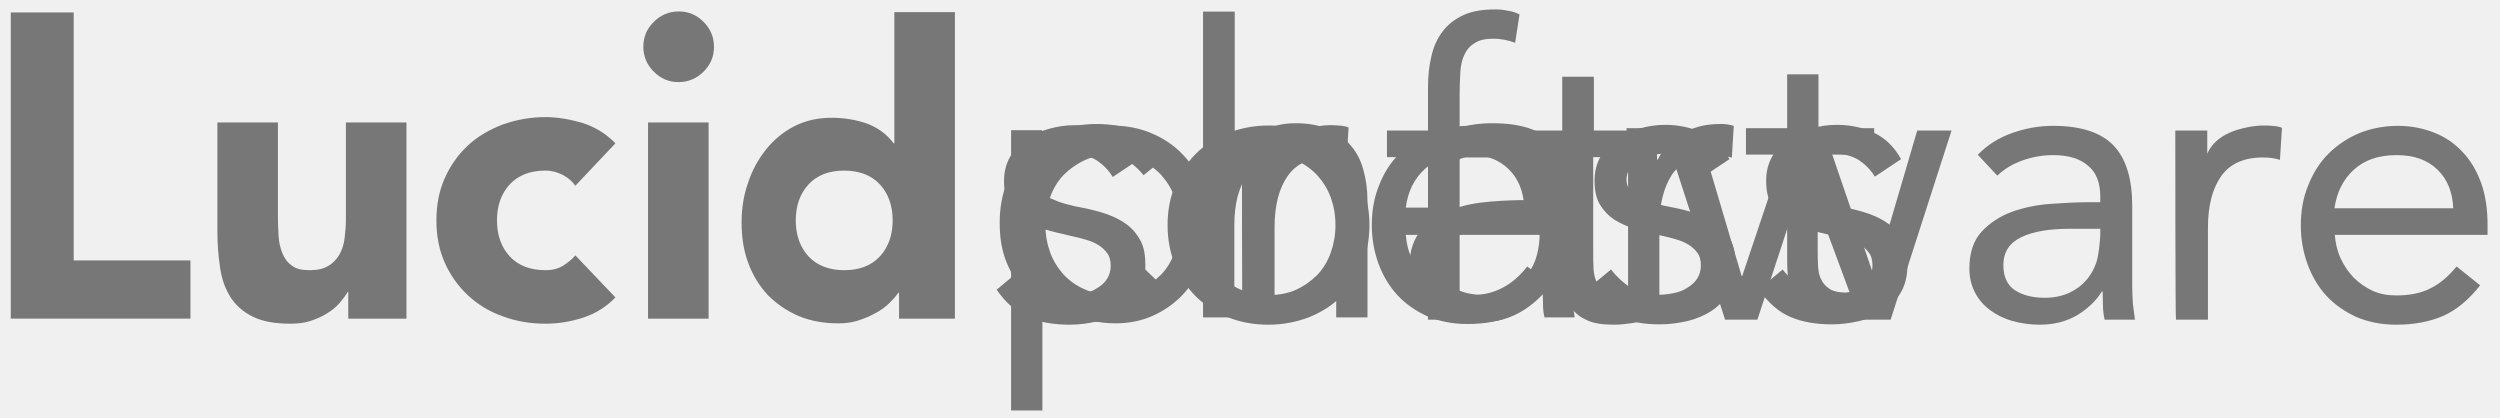
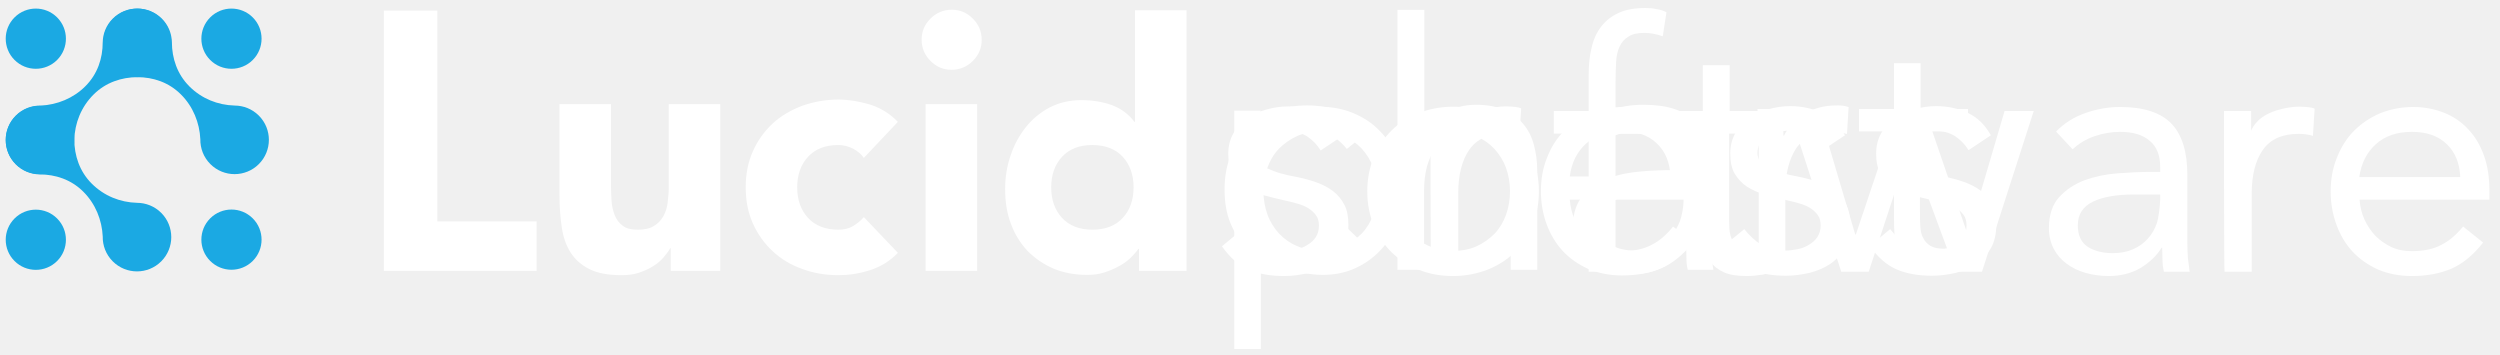
- <svg xmlns="http://www.w3.org/2000/svg" width="743px" height="124px" viewBox="0 0 743 124" version="1.1">
+ <svg xmlns="http://www.w3.org/2000/svg" width="874px" height="124px" viewBox="0 0 874 124" version="1.1">
  <defs />
  <g id="Page-1" stroke="none" stroke-width="1" fill="none" fill-rule="evenodd">
-     <g id="lucid-logos" fill="#777777">
-       <g id="press" transform="translate(300, 37)">
+     <g id="lucid-logos">
+       <g id="press" transform="translate(431, 37)" fill="#FFFFFF">
        <path d="M0.4,1.7 L9.7,1.7 L9.7,9.9 L9.9,9.9 C12.5,6.9 15.4,4.5 18.8,2.8 C22.2,1.1 25.9,0.3 30,0.3 C34.4,0.3 38.4,1 42,2.5 C45.6,4 48.7,6 51.3,8.7 C53.9,11.3 55.9,14.5 57.3,18 C58.7,21.6 59.5,25.5 59.5,29.7 C59.5,33.9 58.8,37.9 57.3,41.4 C55.9,45 53.9,48.1 51.4,50.7 C48.9,53.3 45.9,55.4 42.5,56.9 C39.1,58.4 35.4,59.1 31.5,59.1 C26.5,59.1 22.1,58 18.3,55.8 C14.5,53.6 11.7,50.9 10,47.7 L9.8,47.7 L9.8,85 L0.5,85 L0.5,1.7 L0.4,1.7 Z M10.7,29.8 C10.7,32.8 11.2,35.5 12.1,38 C13,40.5 14.4,42.7 16.1,44.6 C17.9,46.5 20,48 22.4,49 C24.8,50.1 27.6,50.6 30.6,50.6 C33.6,50.6 36.4,50.1 38.8,49 C41.2,47.9 43.3,46.4 45.1,44.6 C46.9,42.7 48.2,40.5 49.1,38 C50,35.5 50.5,32.7 50.5,29.8 C50.5,26.8 50,24.1 49.1,21.6 C48.2,19.1 46.8,16.9 45.1,15 C43.3,13.1 41.2,11.6 38.8,10.6 C36.4,9.5 33.6,9 30.6,9 C27.6,9 24.8,9.5 22.4,10.6 C20,11.7 17.9,13.2 16.1,15 C14.3,16.9 13,19.1 12.1,21.6 C11.2,24.1 10.7,26.8 10.7,29.8 L10.7,29.8 Z" id="p" />
        <path d="M161,47.6 C157.6,51.9 154,54.9 150,56.7 C146,58.4 141.4,59.3 136.1,59.3 C131.7,59.3 127.8,58.5 124.2,57 C120.7,55.4 117.7,53.3 115.3,50.7 C112.9,48.1 111,44.9 109.7,41.4 C108.4,37.8 107.7,34 107.7,29.9 C107.7,25.6 108.4,21.6 109.9,18 C111.3,14.4 113.3,11.2 115.9,8.7 C118.5,6.1 121.5,4.1 125,2.6 C128.5,1.2 132.3,0.4 136.5,0.4 C140.4,0.4 144,1.1 147.3,2.4 C150.6,3.7 153.4,5.6 155.7,8.2 C158.1,10.7 159.9,13.8 161.2,17.4 C162.5,21 163.1,25.2 163.1,29.8 L163.1,32.8 L117.8,32.8 C118,35.2 118.5,37.5 119.5,39.7 C120.5,41.9 121.8,43.8 123.4,45.5 C125,47.1 126.9,48.4 129,49.4 C131.2,50.4 133.5,50.8 136.1,50.8 C140.2,50.8 143.6,50.1 146.4,48.6 C149.2,47.2 151.7,45 153.9,42.2 L161,47.6 L161,47.6 Z M153,24.7 C152.8,19.9 151.3,16.1 148.3,13.2 C145.3,10.3 141.3,8.9 136.1,8.9 C130.9,8.9 126.7,10.3 123.5,13.2 C120.3,16.1 118.4,19.9 117.8,24.7 L153,24.7 L153,24.7 Z" id="e" />
        <path d="M178.8,43.1 C180.6,45.4 182.7,47.3 184.8,48.6 C187,50 189.8,50.6 193.1,50.6 C194.5,50.6 196,50.4 197.5,50.1 C199,49.8 200.3,49.3 201.5,48.5 C202.7,47.8 203.7,46.9 204.4,45.8 C205.1,44.7 205.5,43.4 205.5,41.9 C205.5,40.4 205.2,39.1 204.5,38.2 C203.8,37.2 202.9,36.4 201.8,35.7 C200.7,35 199.4,34.5 198,34.1 C196.6,33.7 195.1,33.3 193.6,33 C191,32.4 188.5,31.8 186.1,31.1 C183.7,30.4 181.6,29.4 179.8,28.3 C178,27.1 176.6,25.6 175.5,23.8 C174.4,22 173.9,19.6 173.9,16.7 C173.9,14 174.5,11.6 175.7,9.5 C176.9,7.4 178.5,5.7 180.5,4.3 C182.5,2.9 184.7,1.9 187.2,1.2 C189.7,0.5 192.2,0.1 194.9,0.1 C198.9,0.1 202.6,0.9 206,2.5 C209.4,4.1 212,6.7 214,10.3 L206.2,15.5 C205,13.5 203.4,11.9 201.5,10.6 C199.5,9.4 197.2,8.7 194.4,8.7 C193.1,8.7 191.8,8.9 190.5,9.2 C189.2,9.5 188,10 187,10.6 C186,11.2 185.1,12.1 184.4,13.1 C183.7,14.1 183.4,15.2 183.4,16.5 C183.4,17.7 183.8,18.7 184.5,19.6 C185.3,20.4 186.3,21.2 187.6,21.8 C188.9,22.4 190.4,23 192.1,23.5 C193.8,24 195.6,24.4 197.4,24.7 C199.9,25.2 202.2,25.8 204.5,26.6 C206.7,27.4 208.7,28.4 210.4,29.7 C212.1,31 213.4,32.6 214.4,34.5 C215.4,36.4 215.8,38.8 215.8,41.6 C215.8,44.8 215.2,47.5 213.9,49.8 C212.6,52 210.9,53.9 208.8,55.3 C206.7,56.7 204.3,57.7 201.6,58.4 C198.9,59 196.2,59.4 193.4,59.4 C188.6,59.4 184.5,58.7 181,57.2 C177.5,55.7 174.4,53 171.6,49 L178.8,43.1 L178.8,43.1 Z" id="s" />
        <path d="M229.8,43.1 C231.6,45.4 233.7,47.3 235.8,48.6 C238,50 240.8,50.6 244.1,50.6 C245.5,50.6 247,50.4 248.5,50.1 C250,49.8 251.3,49.3 252.5,48.5 C253.7,47.8 254.7,46.9 255.4,45.8 C256.1,44.7 256.5,43.4 256.5,41.9 C256.5,40.4 256.2,39.1 255.5,38.2 C254.8,37.2 253.9,36.4 252.8,35.7 C251.7,35 250.4,34.5 249,34.1 C247.6,33.7 246.1,33.3 244.6,33 C242,32.4 239.5,31.8 237.1,31.1 C234.7,30.4 232.6,29.4 230.8,28.3 C229,27.1 227.6,25.6 226.5,23.8 C225.4,22 224.9,19.6 224.9,16.7 C224.9,14 225.5,11.6 226.7,9.5 C227.9,7.4 229.5,5.7 231.5,4.3 C233.5,2.9 235.7,1.9 238.2,1.2 C240.7,0.5 243.2,0.1 245.9,0.1 C249.9,0.1 253.6,0.9 257,2.5 C260.4,4.1 263,6.7 265,10.3 L257.2,15.5 C256,13.5 254.4,11.9 252.5,10.6 C250.5,9.4 248.2,8.7 245.4,8.7 C244.1,8.7 242.8,8.9 241.5,9.2 C240.2,9.5 239,10 238,10.6 C237,11.2 236.1,12.1 235.4,13.1 C234.7,14.1 234.4,15.2 234.4,16.5 C234.4,17.7 234.8,18.7 235.5,19.6 C236.3,20.4 237.3,21.2 238.6,21.8 C239.9,22.4 241.4,23 243.2,23.5 C244.9,24 246.7,24.4 248.5,24.7 C251,25.2 253.3,25.8 255.6,26.6 C257.8,27.4 259.8,28.4 261.5,29.7 C263.2,31 264.5,32.6 265.5,34.5 C266.5,36.4 266.9,38.8 266.9,41.6 C266.9,44.8 266.3,47.5 265,49.8 C263.7,52 262,53.9 259.9,55.3 C257.8,56.7 255.4,57.7 252.7,58.4 C250,59 247.3,59.4 244.5,59.4 C239.7,59.4 235.6,58.7 232.1,57.2 C228.6,55.7 225.5,53 222.7,49 L229.8,43.1 L229.8,43.1 Z" id="s" />
        <path d="M69.1,1.7 L78.6,1.7 L78.6,8.6 C79.2,7.2 81.2,3 88.9,1.1 C92.9,0.1 94.9,0.2 95.9,0.2 C96.6,0.2 98.2,0.3 98.9,0.4 C99.5,0.5 100.2,0.6 100.8,0.9 L100.2,10.4 C98.6,9.9 96.9,9.7 95.2,9.7 C89.4,9.7 85.3,11.6 82.7,15.3 C80.1,19 78.8,24.1 78.8,30.6 L78.8,58 L69.3,58 C69.1,57.9 69.1,3.6 69.1,1.7 L69.1,1.7 Z" id="r" />
      </g>
-       <g id="lucid" transform="translate(3, 3)">
+       <g id="lucid" transform="translate(134, 3)" fill="#FFFFFF">
        <path d="M117.8,91.7 L100.5,91.7 L100.5,83.8 L100.3,83.8 C99.7,84.9 98.8,86 97.8,87.2 C96.8,88.3 95.6,89.3 94.1,90.2 C92.7,91.1 91,91.8 89.2,92.4 C87.4,93 85.4,93.2 83.2,93.2 C78.6,93.2 74.9,92.5 72.1,91.1 C69.3,89.7 67.1,87.8 65.5,85.3 C63.9,82.8 62.9,79.9 62.4,76.5 C61.9,73.1 61.6,69.5 61.6,65.6 L61.6,33.4 L79.6,33.4 L79.6,62 C79.6,63.7 79.7,65.4 79.8,67.2 C79.9,69 80.3,70.7 80.9,72.2 C81.5,73.7 82.4,75 83.7,75.9 C84.9,76.9 86.7,77.3 89,77.3 C91.3,77.3 93.2,76.9 94.6,76 C96,75.2 97.1,74 97.9,72.6 C98.7,71.2 99.2,69.6 99.4,67.9 C99.6,66.1 99.8,64.3 99.8,62.4 L99.8,33.4 L117.8,33.4 L117.8,91.7 L117.8,91.7 Z" id="Shape" />
        <path d="M0.2,0.7 L18.9,0.7 L18.9,74.4 L53.6,74.4 L53.6,91.7 L0.2,91.7 L0.2,0.7 L0.2,0.7 Z" id="Shape" />
        <path d="M168,52.2 C167.1,50.9 165.9,49.9 164.3,49 C162.7,48.2 161,47.7 159.1,47.7 C154.5,47.7 151,49.1 148.5,51.8 C146,54.5 144.7,58.1 144.7,62.5 C144.7,66.9 146,70.5 148.5,73.2 C151,75.9 154.6,77.3 159.1,77.3 C161.1,77.3 162.8,76.9 164.3,76 C165.7,75.1 167,74.1 168,72.9 L179.9,85.4 C177.1,88.3 173.8,90.3 170,91.5 C166.2,92.7 162.6,93.2 159.1,93.2 C154.6,93.2 150.4,92.5 146.4,91 C142.4,89.6 139,87.5 136.1,84.8 C133.2,82.1 130.9,78.9 129.2,75.1 C127.5,71.3 126.7,67.1 126.7,62.5 C126.7,57.9 127.5,53.7 129.2,49.9 C130.9,46.1 133.2,42.9 136.1,40.2 C139,37.5 142.5,35.5 146.4,34 C150.4,32.6 154.6,31.8 159.1,31.8 C162.5,31.8 166.2,32.4 170,33.5 C173.8,34.7 177.1,36.7 179.9,39.6 L168,52.2 L168,52.2 Z" id="Shape" />
        <path d="M188.2,10.9 C188.2,8 189.2,5.6 191.3,3.5 C193.3,1.5 195.8,0.4 198.7,0.4 C201.6,0.4 204,1.4 206.1,3.5 C208.1,5.5 209.2,8 209.2,10.9 C209.2,13.8 208.2,16.2 206.1,18.3 C204.1,20.3 201.6,21.4 198.7,21.4 C195.8,21.4 193.4,20.4 191.3,18.3 C189.3,16.3 188.2,13.8 188.2,10.9 L188.2,10.9 Z M189.6,33.4 L207.6,33.4 L207.6,91.7 L189.6,91.7 L189.6,33.4 L189.6,33.4 Z" id="Shape" />
        <path d="M280.8,91.7 L264.2,91.7 L264.2,84 L264,84 C263.3,85 262.3,86.1 261.2,87.2 C260,88.3 258.7,89.3 257.1,90.1 C255.5,91 253.8,91.7 251.9,92.3 C250,92.9 248.1,93.1 246.1,93.1 C241.8,93.1 237.9,92.4 234.3,90.9 C230.8,89.4 227.8,87.3 225.2,84.7 C222.7,82 220.7,78.8 219.4,75.2 C218,71.5 217.4,67.5 217.4,63.1 C217.4,59 218,55.1 219.3,51.4 C220.5,47.7 222.3,44.4 224.6,41.5 C226.9,38.6 229.7,36.3 232.9,34.6 C236.2,32.9 239.9,32 244.1,32 C247.9,32 251.4,32.6 254.6,33.7 C257.8,34.9 260.5,36.8 262.6,39.6 L262.8,39.6 L262.8,0.6 L280.8,0.6 L280.8,91.7 L280.8,91.7 Z M262.3,62.5 C262.3,58.1 261,54.5 258.5,51.8 C256,49.1 252.4,47.7 247.9,47.7 C243.3,47.7 239.8,49.1 237.3,51.8 C234.8,54.5 233.5,58.1 233.5,62.5 C233.5,66.9 234.8,70.5 237.3,73.2 C239.8,75.9 243.4,77.3 247.9,77.3 C252.5,77.3 256,75.9 258.5,73.2 C261,70.5 262.3,66.9 262.3,62.5 L262.3,62.5 Z" id="Shape" />
      </g>
-       <g id="software" transform="translate(296, 2)">
+       <g id="software" transform="translate(427, 2)" fill="#FFFFFF">
        <path d="M7.3,78.2 C9.1,80.5 11.2,82.4 13.4,83.7 C15.6,85.1 18.4,85.7 21.7,85.7 C23.1,85.7 24.6,85.5 26.1,85.2 C27.6,84.9 28.9,84.4 30.1,83.6 C31.3,82.9 32.3,82 33,80.9 C33.7,79.8 34.1,78.5 34.1,77 C34.1,75.5 33.8,74.2 33.1,73.3 C32.4,72.3 31.5,71.5 30.4,70.8 C29.3,70.1 28,69.6 26.6,69.2 C25.2,68.8 23.7,68.4 22.2,68.1 C19.6,67.5 17,66.9 14.6,66.2 C12.2,65.5 10.1,64.5 8.3,63.4 C6.5,62.2 5.1,60.7 4,58.9 C2.9,57.1 2.4,54.7 2.4,51.8 C2.4,49.1 3,46.7 4.2,44.6 C5.4,42.5 7,40.8 9,39.4 C11,38 13.2,37 15.7,36.3 C18.2,35.6 20.7,35.2 23.4,35.2 C27.4,35.2 31.1,36 34.5,37.6 C37.9,39.2 40.6,41.8 42.5,45.4 L34.7,50.6 C33.5,48.6 31.9,47 30,45.7 C28,44.5 25.7,43.8 22.9,43.8 C21.6,43.8 20.3,44 19,44.3 C17.7,44.6 16.5,45.1 15.5,45.7 C14.5,46.3 13.6,47.2 12.9,48.2 C12.2,49.2 11.9,50.3 11.9,51.6 C11.9,52.8 12.3,53.8 13,54.7 C13.8,55.5 14.8,56.3 16.1,56.9 C17.4,57.5 18.9,58.1 20.7,58.6 C22.4,59.1 24.2,59.5 26,59.8 C28.5,60.3 30.8,60.9 33.1,61.7 C35.3,62.5 37.3,63.5 39,64.8 C40.7,66.1 42,67.7 43,69.6 C44,71.5 44.4,73.9 44.4,76.7 C44.4,79.9 43.8,82.6 42.5,84.9 C41.2,87.1 39.5,89 37.4,90.4 C35.3,91.8 32.9,92.8 30.2,93.5 C27.5,94.1 24.8,94.5 22,94.5 C17.2,94.5 13.1,93.8 9.6,92.3 C6.1,90.8 3,88.1 0.2,84.1 L7.3,78.2 L7.3,78.2 Z" id="s" />
        <path d="M51,64.9 C51,60.5 51.8,56.5 53.3,52.9 C54.8,49.3 56.9,46.2 59.5,43.6 C62.1,41 65.3,39 69,37.5 C72.7,36.1 76.7,35.3 81,35.3 C85.3,35.3 89.3,36 93,37.5 C96.7,38.9 99.8,41 102.5,43.6 C105.1,46.2 107.2,49.3 108.7,52.9 C110.2,56.5 111,60.5 111,64.9 C111,69.3 110.2,73.3 108.7,76.9 C107.2,80.5 105.1,83.6 102.5,86.2 C99.9,88.8 96.7,90.8 93,92.3 C89.3,93.7 85.3,94.5 81,94.5 C76.7,94.5 72.7,93.8 69,92.3 C65.3,90.9 62.2,88.8 59.5,86.2 C56.9,83.6 54.8,80.5 53.3,76.9 C51.8,73.3 51,69.3 51,64.9 L51,64.9 Z M61.1,64.9 C61.1,67.9 61.6,70.6 62.5,73.1 C63.4,75.6 64.8,77.8 66.5,79.7 C68.3,81.6 70.4,83.1 72.8,84.1 C75.2,85.2 78,85.7 81,85.7 C84,85.7 86.8,85.2 89.2,84.1 C91.6,83 93.7,81.5 95.5,79.7 C97.3,77.8 98.6,75.6 99.5,73.1 C100.4,70.6 100.9,67.8 100.9,64.9 C100.9,61.9 100.4,59.2 99.5,56.7 C98.6,54.2 97.2,52 95.5,50.1 C93.7,48.2 91.6,46.7 89.2,45.7 C86.8,44.6 84,44.1 81,44.1 C78,44.1 75.2,44.6 72.8,45.7 C70.4,46.8 68.3,48.3 66.5,50.1 C64.7,52 63.4,54.2 62.5,56.7 C61.6,59.2 61.1,61.9 61.1,64.9 L61.1,64.9 Z" id="o" />
        <path d="M128.4,44.7 L116.2,44.7 L116.2,36.8 L128.4,36.8 L128.4,24.2 C128.4,20.8 128.7,17.6 129.4,14.8 C130,12 131.1,9.5 132.7,7.4 C134.3,5.3 136.3,3.7 138.9,2.5 C141.5,1.3 144.6,0.8 148.4,0.8 C149.6,0.8 150.9,0.9 152.2,1.2 C153.6,1.4 154.7,1.8 155.6,2.3 L154.3,10.7 C152.1,9.9 149.9,9.5 147.9,9.5 C145.5,9.5 143.6,9.9 142.3,10.8 C140.9,11.6 139.9,12.8 139.2,14.3 C138.5,15.8 138.1,17.6 138,19.6 C137.9,21.7 137.8,23.9 137.8,26.3 L137.8,36.9 L151.5,36.9 L151.5,44.8 L137.8,44.8 L137.8,93 L128.4,93 L128.4,44.7 L128.4,44.7 Z" id="f" />
        <path d="M194.1,44.7 L177.5,44.7 L177.5,72.8 C177.5,74.6 177.5,76.3 177.6,77.9 C177.7,79.5 178,80.8 178.6,82 C179.2,83.2 180,84.1 181.1,84.8 C182.2,85.5 183.8,85.8 185.9,85.8 C187.3,85.8 188.7,85.6 190.1,85.3 C191.5,85 192.9,84.5 194.2,83.9 L194.6,92.4 C193,93.1 191.2,93.6 189.3,94 C187.3,94.3 185.5,94.5 183.7,94.5 C180.3,94.5 177.7,94.1 175.7,93.2 C173.7,92.3 172.1,91.1 171,89.5 C169.9,87.9 169.1,85.9 168.8,83.6 C168.4,81.2 168.3,78.6 168.3,75.7 L168.3,44.7 L156.1,44.7 L156.1,36.8 L168.3,36.8 L168.3,20.8 L177.7,20.8 L177.7,36.8 L194.3,36.8 L194.3,44.7 L194.1,44.7 Z" id="t" />
        <path d="M265.9,93 L256.7,93 L240.7,49.8 L240.5,49.8 L226.3,93 L216.7,93 L198.5,36.8 L208.8,36.8 L221.6,80 L221.8,80 L236.3,36.8 L246.1,36.8 L260.9,80 L261.1,80 L273.8,36.8 L284,36.8 L265.9,93 L265.9,93 Z" id="w" />
        <path d="M291.8,44 C294.7,41 298.1,38.9 302.1,37.5 C306.1,36.1 310.1,35.4 314.2,35.4 C322.5,35.4 328.5,37.4 332.2,41.3 C335.9,45.2 337.7,51.2 337.7,59.2 L337.7,83.3 C337.7,84.9 337.8,86.6 337.9,88.3 C338.1,90 338.3,91.6 338.5,93 L329.5,93 C329.2,91.7 329,90.3 329,88.7 C329,87.1 328.9,85.8 328.9,84.6 L328.7,84.6 C326.9,87.5 324.4,89.8 321.3,91.7 C318.2,93.5 314.5,94.5 310.2,94.5 C307.3,94.5 304.6,94.1 302.1,93.4 C299.6,92.7 297.4,91.6 295.5,90.2 C293.6,88.8 292.1,87.1 291,85 C289.9,82.9 289.3,80.5 289.3,77.8 C289.3,73.2 290.5,69.5 292.9,66.9 C295.3,64.3 298.3,62.3 301.8,61 C305.4,59.7 309.2,58.9 313.3,58.6 C317.4,58.3 321.2,58.1 324.6,58.1 L328.2,58.1 L328.2,56.4 C328.2,52.3 327,49.2 324.5,47.2 C322.1,45.1 318.6,44.1 314.2,44.1 C311.2,44.1 308.2,44.6 305.3,45.6 C302.4,46.6 299.8,48.1 297.6,50.2 L291.8,44 L291.8,44 Z M319,66 C313,66 308.2,66.8 304.7,68.5 C301.2,70.2 299.4,72.9 299.4,76.8 C299.4,80.3 300.6,82.8 302.9,84.3 C305.3,85.8 308.2,86.5 311.7,86.5 C314.4,86.5 316.8,86 318.8,85.1 C320.8,84.2 322.5,83 323.9,81.4 C325.3,79.9 326.3,78.1 327,76.1 C327.7,74.1 328.1,70.1 328.2,67.8 L328.2,66 L319,66 L319,66 Z" id="a" />
        <path d="M350.5,36.8 L360,36.8 L360,43.7 C360.6,42.3 362.6,38.1 370.3,36.2 C374.3,35.2 376.3,35.3 377.3,35.3 C378,35.3 379.6,35.4 380.3,35.5 C380.9,35.6 381.6,35.7 382.2,36 L381.6,45.5 C380,45 378.3,44.8 376.6,44.8 C370.8,44.8 366.7,46.7 364.1,50.4 C361.5,54.1 360.2,59.2 360.2,65.7 L360.2,93 L350.7,93 C350.5,93 350.5,38.7 350.5,36.8 L350.5,36.8 Z" id="r" />
        <path d="M441.1,82.8 C437.7,87.1 434.1,90.1 430.1,91.9 C426.1,93.6 421.5,94.5 416.2,94.5 C411.8,94.5 407.8,93.7 404.3,92.2 C400.8,90.6 397.8,88.5 395.4,85.9 C393,83.3 391.1,80.1 389.8,76.5 C388.5,72.9 387.8,69.1 387.8,65 C387.8,60.7 388.5,56.7 390,53.1 C391.4,49.5 393.4,46.3 396,43.7 C398.6,41.1 401.6,39.1 405.1,37.6 C408.6,36.2 412.5,35.4 416.6,35.4 C420.5,35.4 424.1,36.1 427.4,37.4 C430.7,38.7 433.5,40.6 435.9,43.2 C438.3,45.7 440.1,48.8 441.4,52.4 C442.7,56 443.3,60.2 443.3,64.8 L443.3,67.8 L397.9,67.8 C398.1,70.2 398.6,72.5 399.6,74.7 C400.6,76.9 401.9,78.8 403.5,80.5 C405.1,82.1 407,83.4 409.1,84.4 C411.3,85.4 413.6,85.8 416.2,85.8 C420.3,85.8 423.7,85.1 426.5,83.6 C429.3,82.2 431.8,80 434.1,77.2 L441.1,82.8 L441.1,82.8 Z M433.1,59.9 C432.9,55.1 431.4,51.3 428.4,48.4 C425.4,45.5 421.4,44.1 416.2,44.1 C411,44.1 406.8,45.5 403.6,48.4 C400.4,51.3 398.5,55.1 397.8,59.9 L433.1,59.9 L433.1,59.9 Z" id="e" />
      </g>
-       <g id="chart" transform="translate(297, 3)">
+       <g id="chart" transform="translate(428, 3)" fill="#FFFFFF">
        <path d="M42.857,49.074 C40.929,46.689 38.775,44.985 36.507,43.849 C34.239,42.713 31.631,42.258 28.91,42.258 C25.735,42.258 23.013,42.713 20.746,43.849 C18.364,44.985 16.437,46.348 14.849,48.279 C13.262,50.21 12.128,52.369 11.334,54.981 C10.54,57.481 10.087,60.207 10.087,63.047 C10.087,65.887 10.54,68.613 11.447,71.112 C12.468,73.612 13.602,75.883 15.303,77.815 C16.89,79.746 18.931,81.223 21.199,82.245 C23.467,83.267 26.188,83.835 28.91,83.835 C35.033,83.835 39.795,81.563 43.197,76.906 L50.114,83.608 C47.506,86.789 44.218,89.061 40.589,90.424 C36.961,91.901 33.105,92.582 29.023,92.582 C24.714,92.582 20.859,91.901 17.23,90.424 C13.602,88.947 10.54,86.902 8.046,84.29 C5.551,81.677 3.623,78.496 2.149,74.975 C0.675,71.34 0.108,67.477 0.108,63.161 C0.108,58.957 0.789,55.095 2.149,51.46 C3.623,47.825 5.551,44.644 8.046,42.145 C10.54,39.532 13.602,37.374 17.23,36.011 C20.746,34.534 24.714,33.852 29.023,33.852 C33.105,33.852 37.074,34.534 40.816,36.011 C44.558,37.487 47.846,39.646 50.568,42.826 L42.857,49.074 L42.857,49.074 Z" id="c" />
        <path d="M60.659,0.454 L69.958,0.454 L69.958,42.826 L70.184,42.826 C70.751,41.69 71.772,40.668 72.792,39.532 C73.813,38.396 75.174,37.487 76.761,36.579 C78.349,35.783 80.05,34.988 81.977,34.42 C83.905,33.852 85.946,33.625 88.1,33.625 C91.729,33.625 95.017,34.193 97.625,35.329 C100.233,36.465 102.501,37.942 104.315,40.1 C106.13,42.145 107.377,44.53 108.171,47.37 C108.964,50.21 109.418,53.277 109.418,56.685 L109.418,91.333 L100.12,91.333 L100.12,57.594 C100.12,52.823 98.986,49.074 96.945,46.462 C94.904,43.849 91.615,42.372 87.307,42.372 C84.245,42.372 81.637,42.826 79.483,43.962 C77.328,45.098 75.514,46.462 74.04,48.393 C72.566,50.324 71.659,52.596 70.865,55.209 C70.184,57.821 69.844,60.775 69.844,63.956 L69.844,91.333 L60.546,91.333 L60.546,0.454 L60.659,0.454 Z" id="h" />
        <path d="M124.159,42.258 C127.107,39.305 130.395,37.147 134.478,35.67 C138.56,34.193 142.415,33.625 146.611,33.625 C154.888,33.625 160.898,35.556 164.64,39.532 C168.268,43.394 170.196,49.415 170.196,57.481 L170.196,81.563 C170.196,83.154 170.309,84.858 170.423,86.562 C170.536,88.266 170.763,89.856 170.99,91.333 L162.032,91.333 C161.692,89.97 161.578,88.72 161.578,87.13 C161.578,85.539 161.465,84.176 161.465,83.04 L161.238,83.04 C159.424,85.994 156.929,88.266 153.868,90.083 C150.806,91.901 147.064,92.81 142.755,92.81 C139.807,92.81 137.199,92.469 134.704,91.674 C132.21,90.992 129.942,89.856 128.014,88.493 C126.2,87.016 124.613,85.312 123.592,83.267 C122.458,81.223 121.891,78.837 121.891,76.111 C121.891,71.567 123.138,67.932 125.52,65.205 C127.901,62.593 130.849,60.661 134.478,59.298 C137.993,57.935 141.848,57.253 145.93,56.913 C150.012,56.572 153.754,56.458 157.269,56.458 L160.898,56.458 L160.898,54.754 C160.898,50.665 159.651,47.598 157.269,45.553 C154.888,43.508 151.486,42.372 146.951,42.372 C143.889,42.372 140.941,42.826 137.993,43.849 C135.045,44.871 132.55,46.348 130.282,48.393 L124.159,42.258 L124.159,42.258 Z M151.146,64.296 C145.136,64.296 140.374,65.092 136.859,66.796 C133.344,68.5 131.529,71.226 131.529,74.975 C131.529,78.496 132.777,80.995 135.045,82.472 C137.312,83.949 140.374,84.631 143.889,84.631 C146.497,84.631 148.992,84.176 151.033,83.267 C153.074,82.245 154.775,81.109 156.135,79.632 C157.496,78.042 158.517,76.338 159.31,74.293 C159.991,72.248 160.444,70.09 160.558,67.704 L160.558,64.069 L151.146,64.069 L151.146,64.296 Z" id="a" />
        <path d="M186.865,48.393 C186.865,45.894 186.751,43.394 186.638,41.236 C186.524,38.964 186.411,37.033 186.411,35.102 L195.256,35.102 C195.256,36.692 195.256,38.169 195.369,39.646 C195.482,41.236 195.482,42.713 195.482,44.417 L195.709,44.417 C196.276,43.054 197.297,41.804 198.317,40.441 C199.565,39.078 200.812,38.055 202.399,37.033 C203.987,36.011 205.801,35.215 207.842,34.647 C209.883,34.079 211.924,33.852 214.419,33.852 C214.986,33.852 215.78,33.852 216.347,33.966 C216.914,34.079 217.707,34.193 218.274,34.42 L217.707,43.849 C216.12,43.394 214.419,43.167 212.605,43.167 C206.822,43.167 202.74,44.985 200.018,48.734 C197.523,52.482 196.163,57.594 196.163,63.956 L196.163,91.333 L186.865,91.333 L186.865,48.393 L186.865,48.393 Z" id="r" />
        <path d="M259.776,42.94 L243.22,42.94 L243.22,70.999 C243.22,72.816 243.22,74.52 243.334,76.111 C243.447,77.701 243.674,79.064 244.354,80.2 C244.921,81.45 245.828,82.245 246.849,82.927 C247.983,83.608 249.457,83.949 251.725,83.949 C253.086,83.949 254.446,83.835 255.92,83.495 C257.394,83.154 258.642,82.699 260.002,82.018 L260.343,90.538 C258.755,91.219 256.941,91.787 255.013,92.128 C253.086,92.469 251.158,92.582 249.457,92.582 C246.055,92.582 243.447,92.128 241.52,91.219 C239.478,90.424 238.004,89.174 236.757,87.47 C235.623,85.88 234.943,83.835 234.603,81.563 C234.262,79.291 234.149,76.565 234.149,73.725 L234.149,42.94 L221.903,42.94 L221.903,35.102 L234.149,35.102 L234.149,19.084 L243.447,19.084 L243.447,35.102 L260.002,35.102 L260.002,42.94 L259.776,42.94 L259.776,42.94 Z" id="t" />
      </g>
+       <g id="logo" transform="translate(48, 49) rotate(-270) translate(-48, -49) translate(2, 3)" fill="#1BA9E3">
+         <path d="M45.926,68.026 C39.997,67.871 34.361,65.599 30.069,61.31 C25.814,57.058 23.993,51.495 23.971,45.914 L23.967,45.921 C23.915,42.918 22.755,39.926 20.462,37.632 C15.782,32.955 8.191,32.955 3.511,37.632 C-1.169,42.312 -1.172,49.903 3.511,54.587 C5.805,56.877 8.793,58.045 11.8,58.089 L11.789,58.096 C17.403,58.093 22.866,59.877 27.151,64.158 C31.376,68.381 33.637,74.01 33.914,79.795 C33.859,82.931 35.018,86.093 37.416,88.487 C42.095,93.171 49.686,93.171 54.366,88.487 C59.046,83.807 59.046,76.223 54.366,71.539 C52.031,69.208 48.981,68.037 45.926,68.026" id="wn-goo" />
+         <path d="M3.083,74.036 C-1.029,78.145 -1.026,84.807 3.083,88.916 C7.191,93.028 13.855,93.028 17.963,88.916 C22.075,84.807 22.072,78.145 17.963,74.036 C13.855,69.927 7.191,69.927 3.083,74.036" id="nw-circle" />
+         <path d="M38.222,72.267 C33.924,76.563 33.928,83.526 38.222,87.822 C42.517,92.12 49.483,92.12 53.778,87.822 C58.076,83.526 58.072,76.563 53.778,72.267 C49.483,67.972 42.517,67.972 38.222,72.267" id="w-circle" />
+         <path d="M17.964,20.517 C22.073,16.409 22.073,9.745 17.964,5.637 C13.856,1.528 7.191,1.528 3.083,5.637 C-1.026,9.745 -1.029,16.409 3.083,20.52 C7.191,24.629 13.856,24.629 17.964,20.517" id="ne-circle" />
+         <path d="M88.257,74.036 C84.149,69.927 77.491,69.927 73.382,74.036 C69.267,78.145 69.267,84.807 73.382,88.916 C77.491,93.028 84.152,93.028 88.257,88.916 C92.369,84.807 92.369,78.148 88.257,74.036" id="sw-circle" />
+         <path d="M88.22,5.637 C84.111,1.528 77.453,1.528 73.344,5.637 C69.229,9.746 69.229,16.408 73.344,20.517 C77.453,24.629 84.114,24.629 88.22,20.517 C92.332,16.408 92.332,9.75 88.22,5.637" id="se-circle" />
+         <path d="M33.902,11.95 C33.747,17.878 31.475,23.515 27.186,27.807 C22.934,32.062 17.371,33.883 11.789,33.905 L11.797,33.909 C8.794,33.961 5.801,35.12 3.507,37.414 C-1.169,42.094 -1.169,49.685 3.507,54.365 C8.188,59.044 15.779,59.048 20.463,54.365 C22.753,52.071 23.921,49.083 23.965,46.076 L23.972,46.087 C23.969,40.473 25.753,35.01 30.034,30.725 C34.256,26.499 39.886,24.239 45.671,23.962 C48.807,24.017 51.969,22.857 54.363,20.46 C59.047,15.78 59.047,8.19 54.363,3.51 C49.683,-1.17 42.099,-1.17 37.415,3.51 C35.084,5.844 33.913,8.895 33.902,11.95" id="ne-goo" />
+         <path d="M67.906,46.074 C67.751,52.003 65.479,57.639 61.191,61.931 C56.939,66.186 51.376,68.007 45.794,68.029 L45.802,68.033 C42.798,68.085 39.806,69.245 37.512,71.538 C32.836,76.218 32.836,83.809 37.512,88.489 C42.192,93.169 49.784,93.172 54.468,88.489 C56.758,86.195 57.925,83.207 57.97,80.2 L57.977,80.211 C57.973,74.597 59.757,69.134 64.039,64.849 C68.261,60.624 73.891,58.363 79.676,58.086 C82.812,58.141 85.974,56.982 88.368,54.584 C93.052,49.905 93.052,42.314 88.368,37.634 C83.687,32.954 76.103,32.954 71.419,37.634 C69.089,39.969 67.918,43.019 67.906,46.074" id="ws-goo" />
+       </g>
    </g>
  </g>
</svg>
